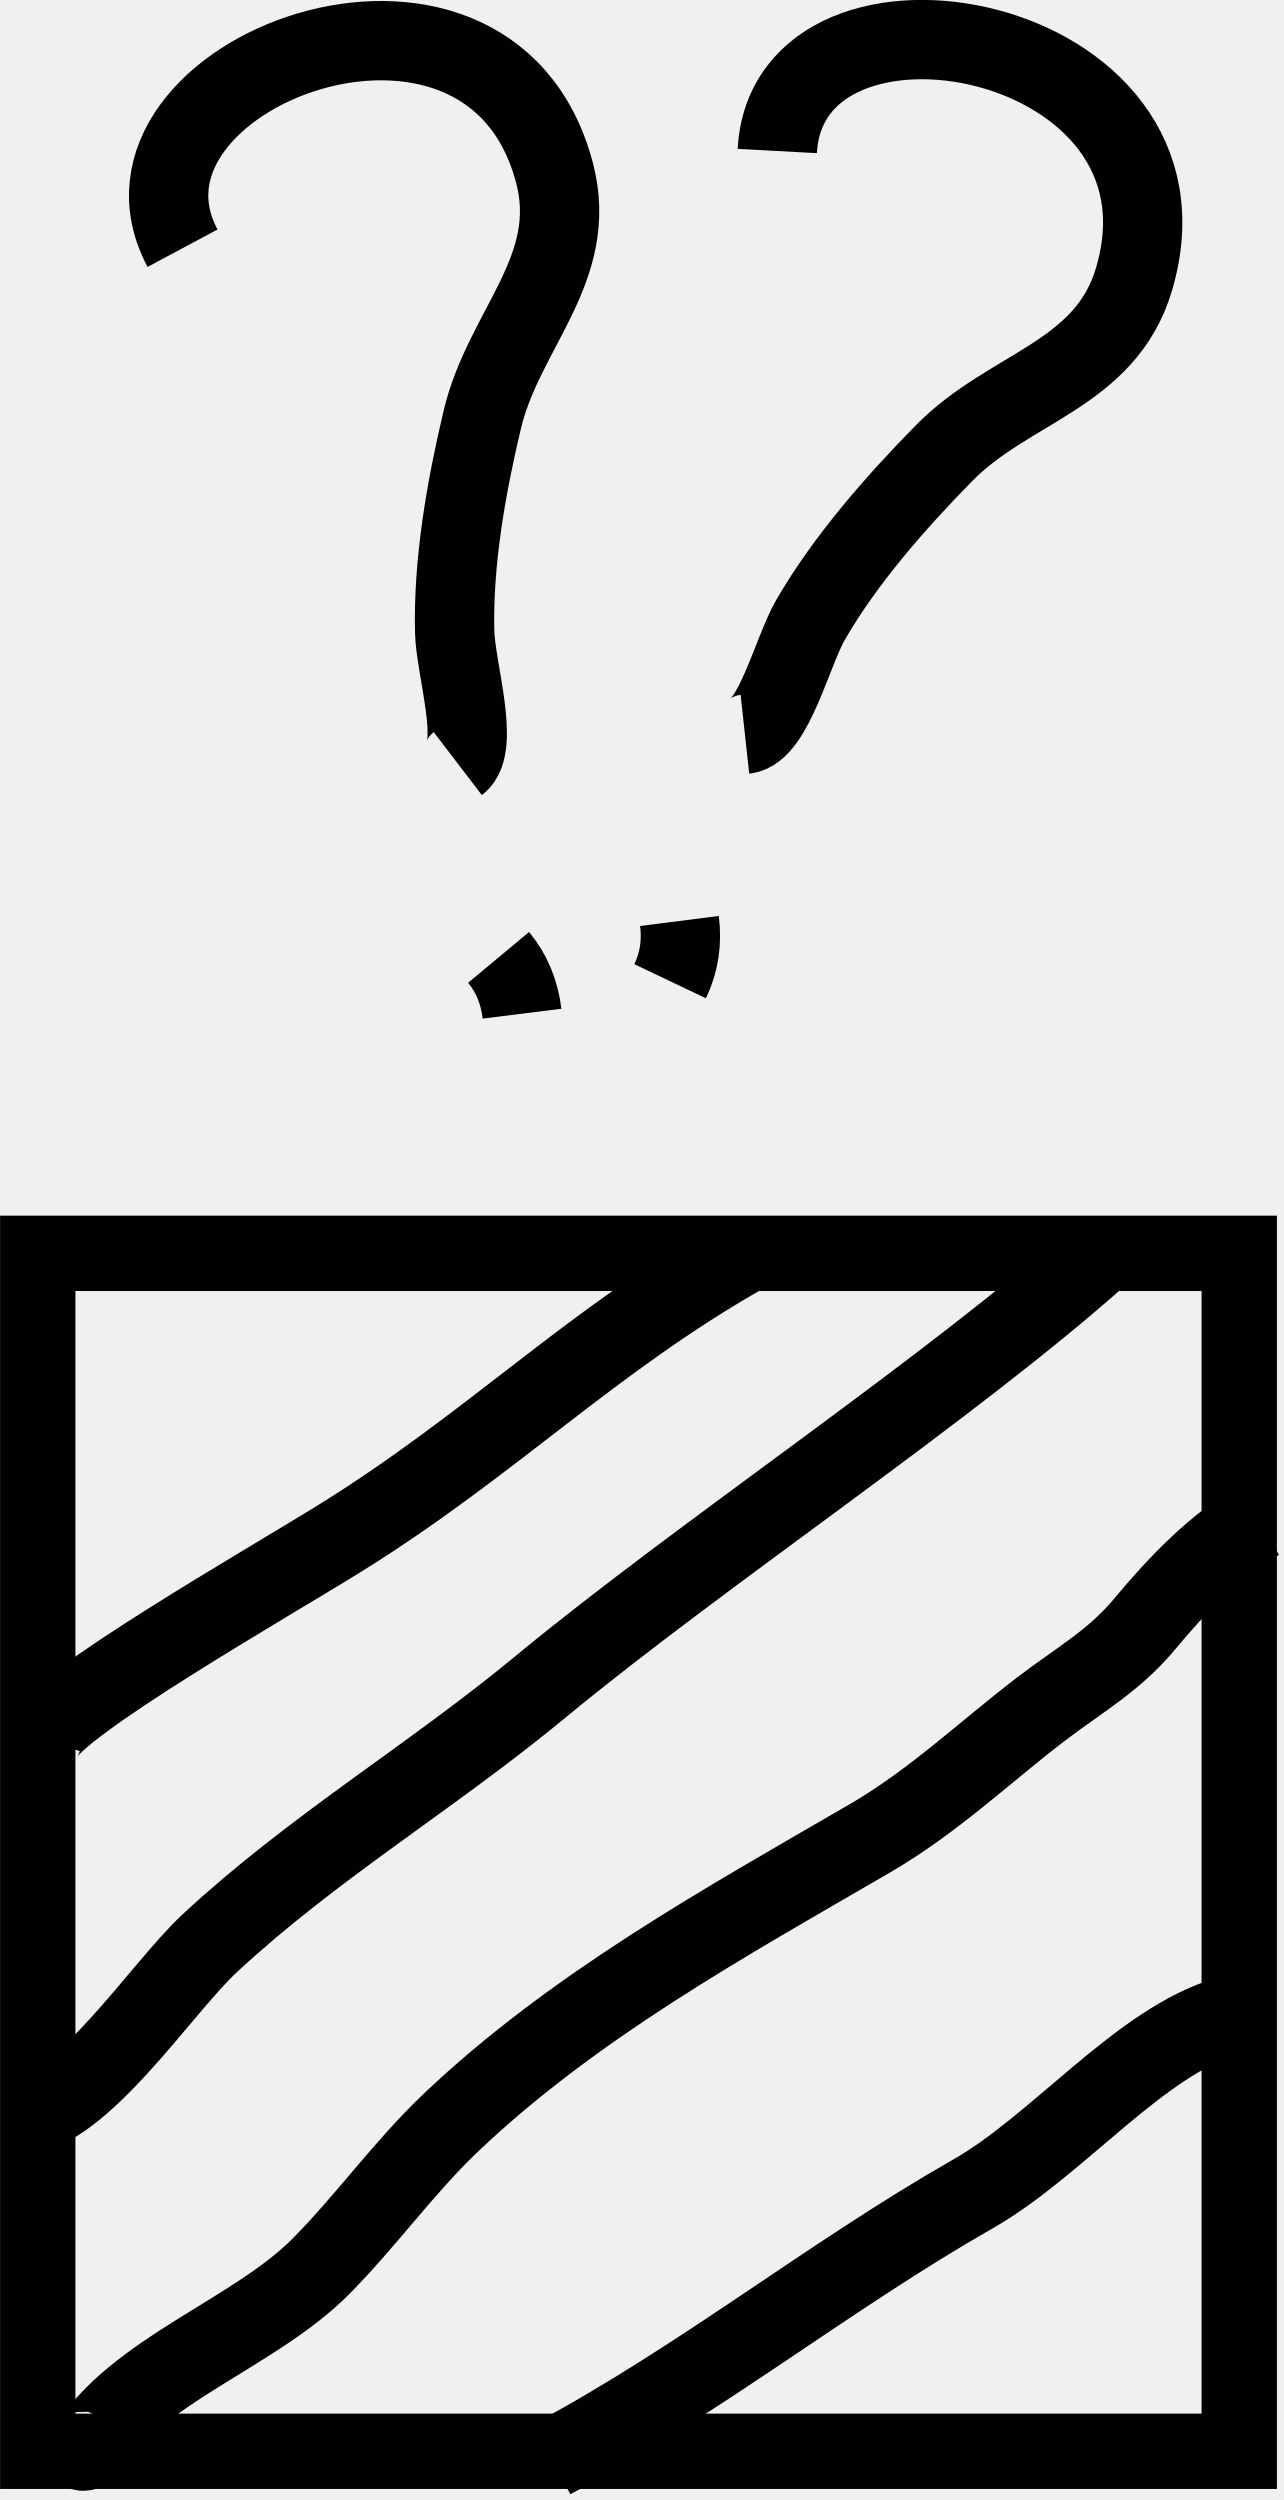
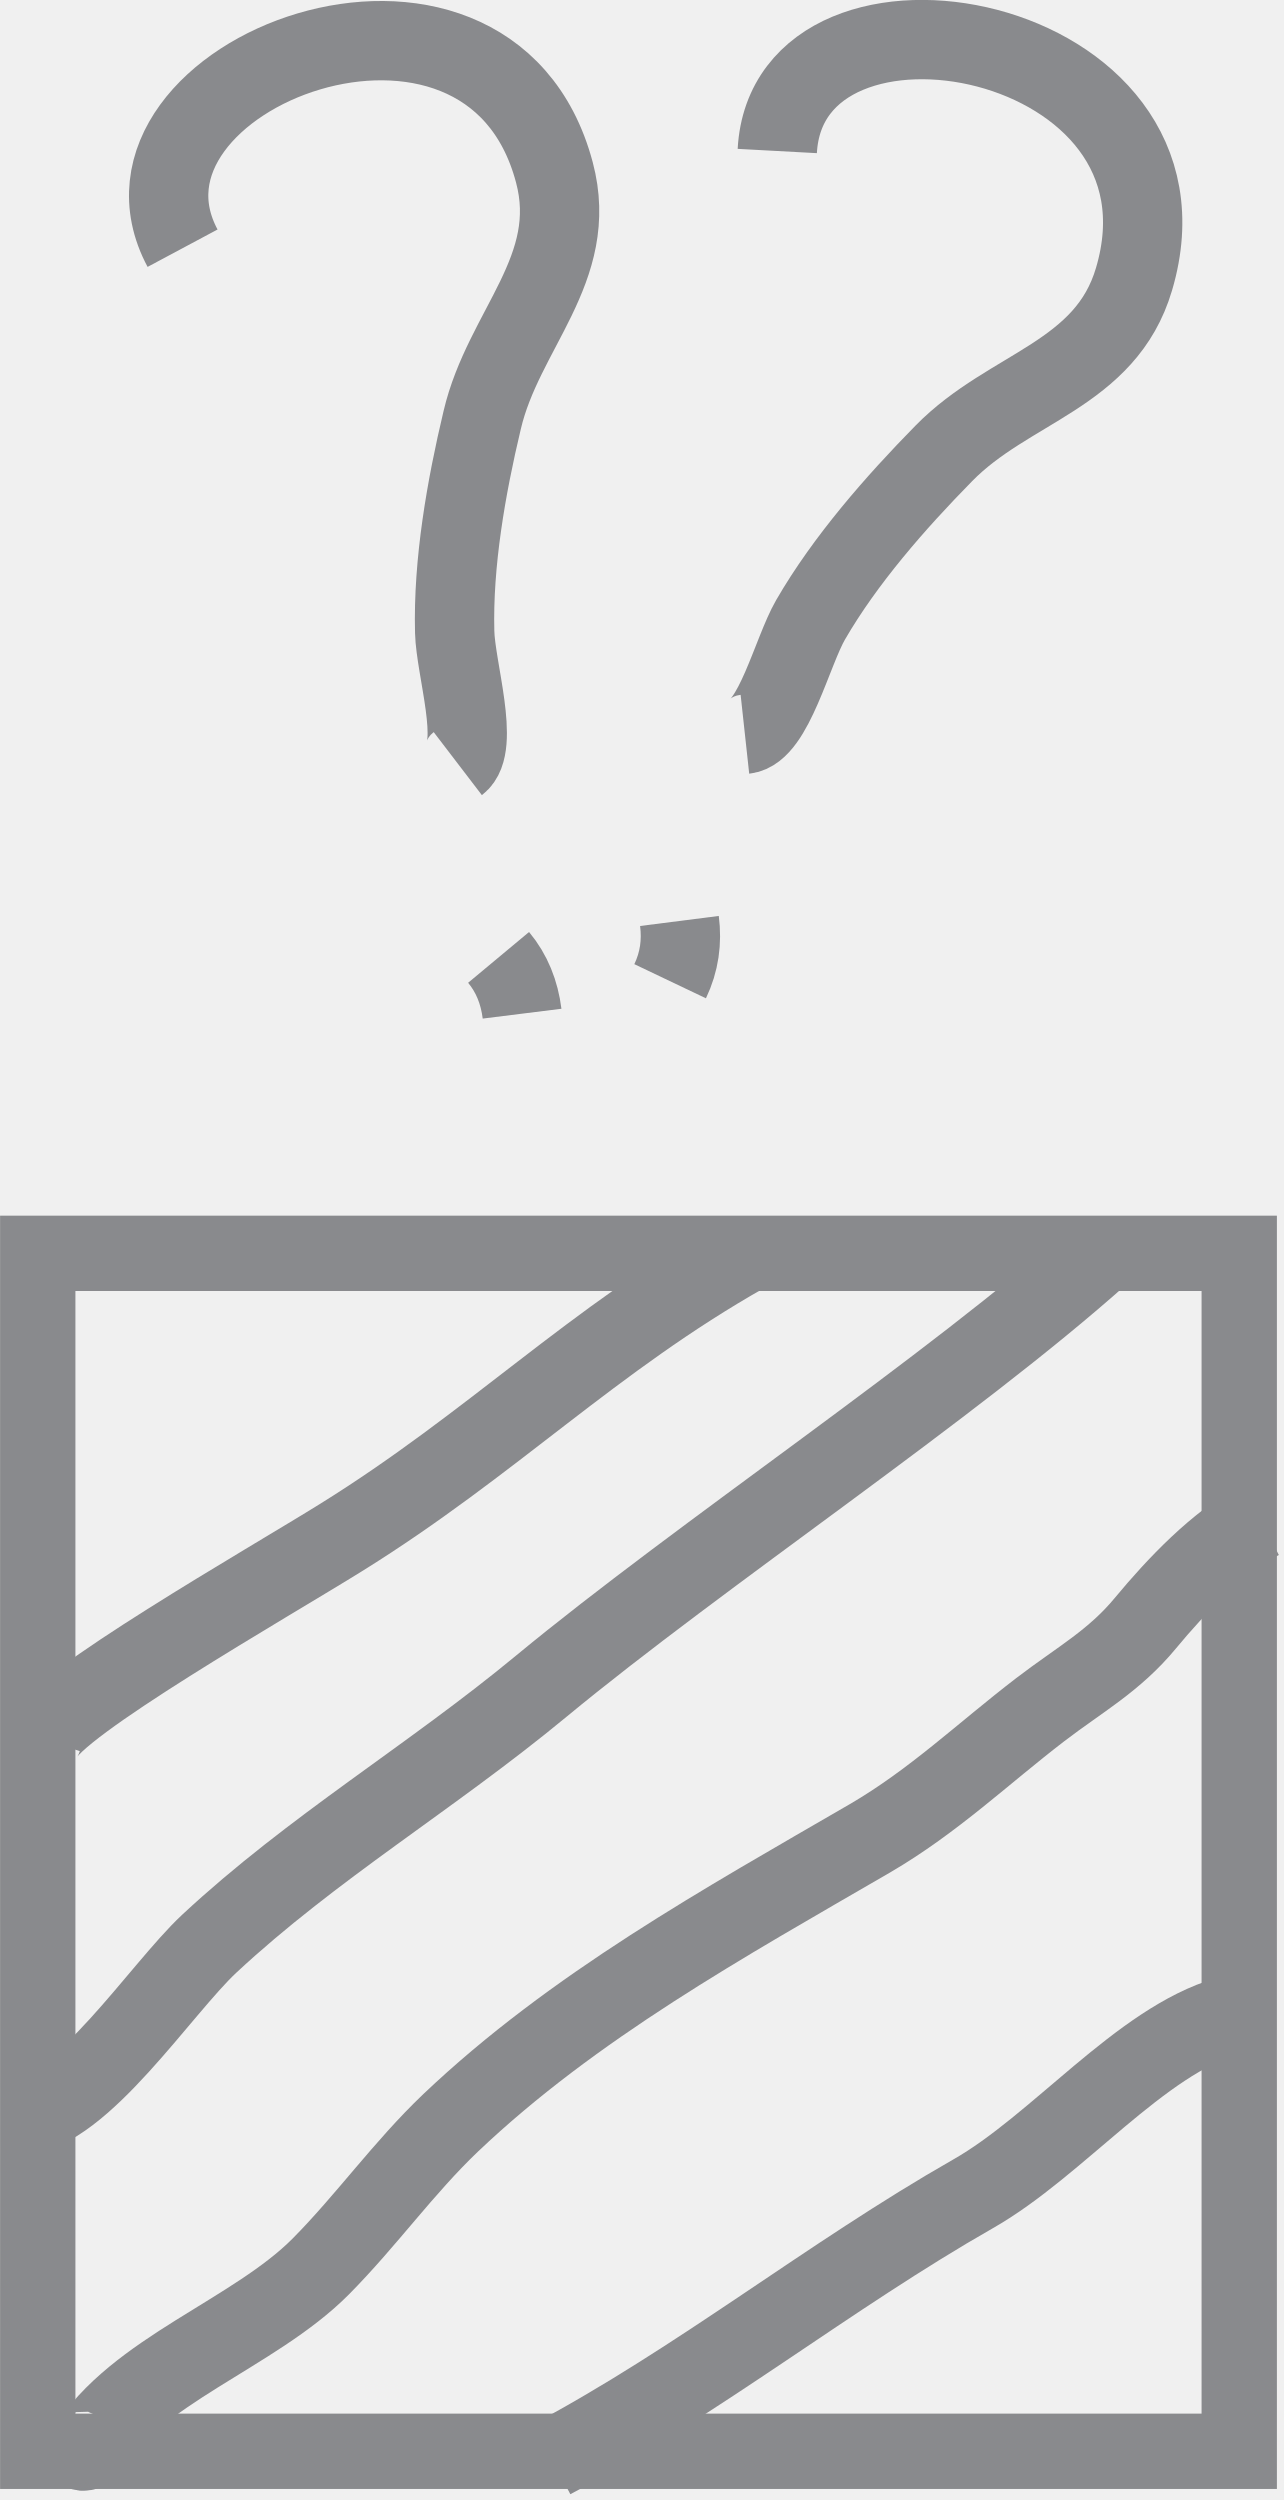
<svg xmlns="http://www.w3.org/2000/svg" width="57" height="111" viewBox="0 0 57 111" fill="none">
  <g clip-path="url(#clip0_2752_30899)">
-     <path d="M8.106 11.02C3.993 3.326 21.664 -3.463 24.615 7.655C25.757 11.945 22.352 14.621 21.408 18.655C20.7 21.626 20.109 24.991 20.188 28.061C20.227 29.674 21.329 33.138 20.326 33.905" stroke="#010101" stroke-width="3.522" stroke-miterlimit="10" />
-     <path d="M22.137 42.508C22.727 43.216 23.062 44.062 23.18 45.007" stroke="#010101" stroke-width="3.522" stroke-miterlimit="10" />
-     <path d="M34.511 6.705C34.983 -2.012 53.618 1.353 50.351 12.392C49.092 16.662 44.802 17.174 41.91 20.126C39.765 22.31 37.521 24.868 35.986 27.525C35.18 28.922 34.334 32.464 33.074 32.601" stroke="#010101" stroke-width="3.522" stroke-miterlimit="10" />
-     <path d="M30.167 40.891C30.285 41.816 30.167 42.701 29.754 43.567" stroke="#010101" stroke-width="3.522" stroke-miterlimit="10" />
-     <path d="M55.022 55.648H1.676V108.837H55.022V55.648Z" stroke="#010101" stroke-width="3.345" stroke-miterlimit="10" />
-     <path d="M1.867 77.215C2.339 75.739 11.962 70.249 15.15 68.262C21.86 64.09 26.268 59.505 33.076 55.648" stroke="#010101" stroke-width="3.522" stroke-miterlimit="10" />
-     <path d="M0.883 93.941C3.618 93.764 7.121 88.333 9.285 86.306C13.87 82.036 19.124 78.927 24.024 74.874C31.167 68.97 42.226 61.63 48.916 55.648" stroke="#010101" stroke-width="3.522" stroke-miterlimit="10" />
-     <path d="M24.496 109.189C31.069 105.687 36.795 101.063 43.21 97.403C46.948 95.277 50.628 90.633 54.505 89.512" stroke="#010101" stroke-width="3.522" stroke-miterlimit="10" />
-     <path d="M3.52 108.639C3.657 108.698 3.52 108.914 3.834 108.796C6.019 105.254 11.273 103.621 14.244 100.63C16.271 98.583 17.924 96.242 20.009 94.254C25.46 89.079 32.151 85.379 38.625 81.621C41.458 79.968 43.642 77.862 46.181 75.914C47.952 74.557 49.467 73.75 50.864 72.058C52.202 70.444 54.091 68.437 55.98 67.473" stroke="#010101" stroke-width="3.522" stroke-miterlimit="10" />
+     <path d="M8.106 11.02C3.993 3.326 21.664 -3.463 24.615 7.655C25.757 11.945 22.352 14.621 21.408 18.655C20.7 21.626 20.109 24.991 20.188 28.061C20.227 29.674 21.329 33.138 20.326 33.905" stroke="#898A8D" stroke-width="3.522" stroke-miterlimit="10" />
+     <path d="M22.137 42.508C22.727 43.216 23.062 44.062 23.18 45.007" stroke="#898A8D" stroke-width="3.522" stroke-miterlimit="10" />
+     <path d="M34.511 6.705C34.983 -2.012 53.618 1.353 50.351 12.392C49.092 16.662 44.802 17.174 41.91 20.126C39.765 22.31 37.521 24.868 35.986 27.525C35.18 28.922 34.334 32.464 33.074 32.601" stroke="#898A8D" stroke-width="3.522" stroke-miterlimit="10" />
+     <path d="M30.167 40.891C30.285 41.816 30.167 42.701 29.754 43.567" stroke="#898A8D" stroke-width="3.522" stroke-miterlimit="10" />
+     <path d="M55.022 55.648H1.676V108.837H55.022V55.648Z" stroke="#898A8D" stroke-width="3.345" stroke-miterlimit="10" />
+     <path d="M1.867 77.215C2.339 75.739 11.962 70.249 15.15 68.262C21.86 64.09 26.268 59.505 33.076 55.648" stroke="#898A8D" stroke-width="3.522" stroke-miterlimit="10" />
+     <path d="M0.883 93.941C3.618 93.764 7.121 88.333 9.285 86.306C13.87 82.036 19.124 78.927 24.024 74.874C31.167 68.97 42.226 61.63 48.916 55.648" stroke="#898A8D" stroke-width="3.522" stroke-miterlimit="10" />
+     <path d="M24.496 109.189C31.069 105.687 36.795 101.063 43.21 97.403C46.948 95.277 50.628 90.633 54.505 89.512" stroke="#898A8D" stroke-width="3.522" stroke-miterlimit="10" />
+     <path d="M3.52 108.639C3.657 108.698 3.52 108.914 3.834 108.796C6.019 105.254 11.273 103.621 14.244 100.63C16.271 98.583 17.924 96.242 20.009 94.254C25.46 89.079 32.151 85.379 38.625 81.621C41.458 79.968 43.642 77.862 46.181 75.914C47.952 74.557 49.467 73.75 50.864 72.058C52.202 70.444 54.091 68.437 55.98 67.473" stroke="#898A8D" stroke-width="3.522" stroke-miterlimit="10" />
  </g>
  <defs>
    <clipPath id="clip0_2752_30899">
      <rect width="56.79" height="110.747" fill="white" />
    </clipPath>
  </defs>
</svg>
